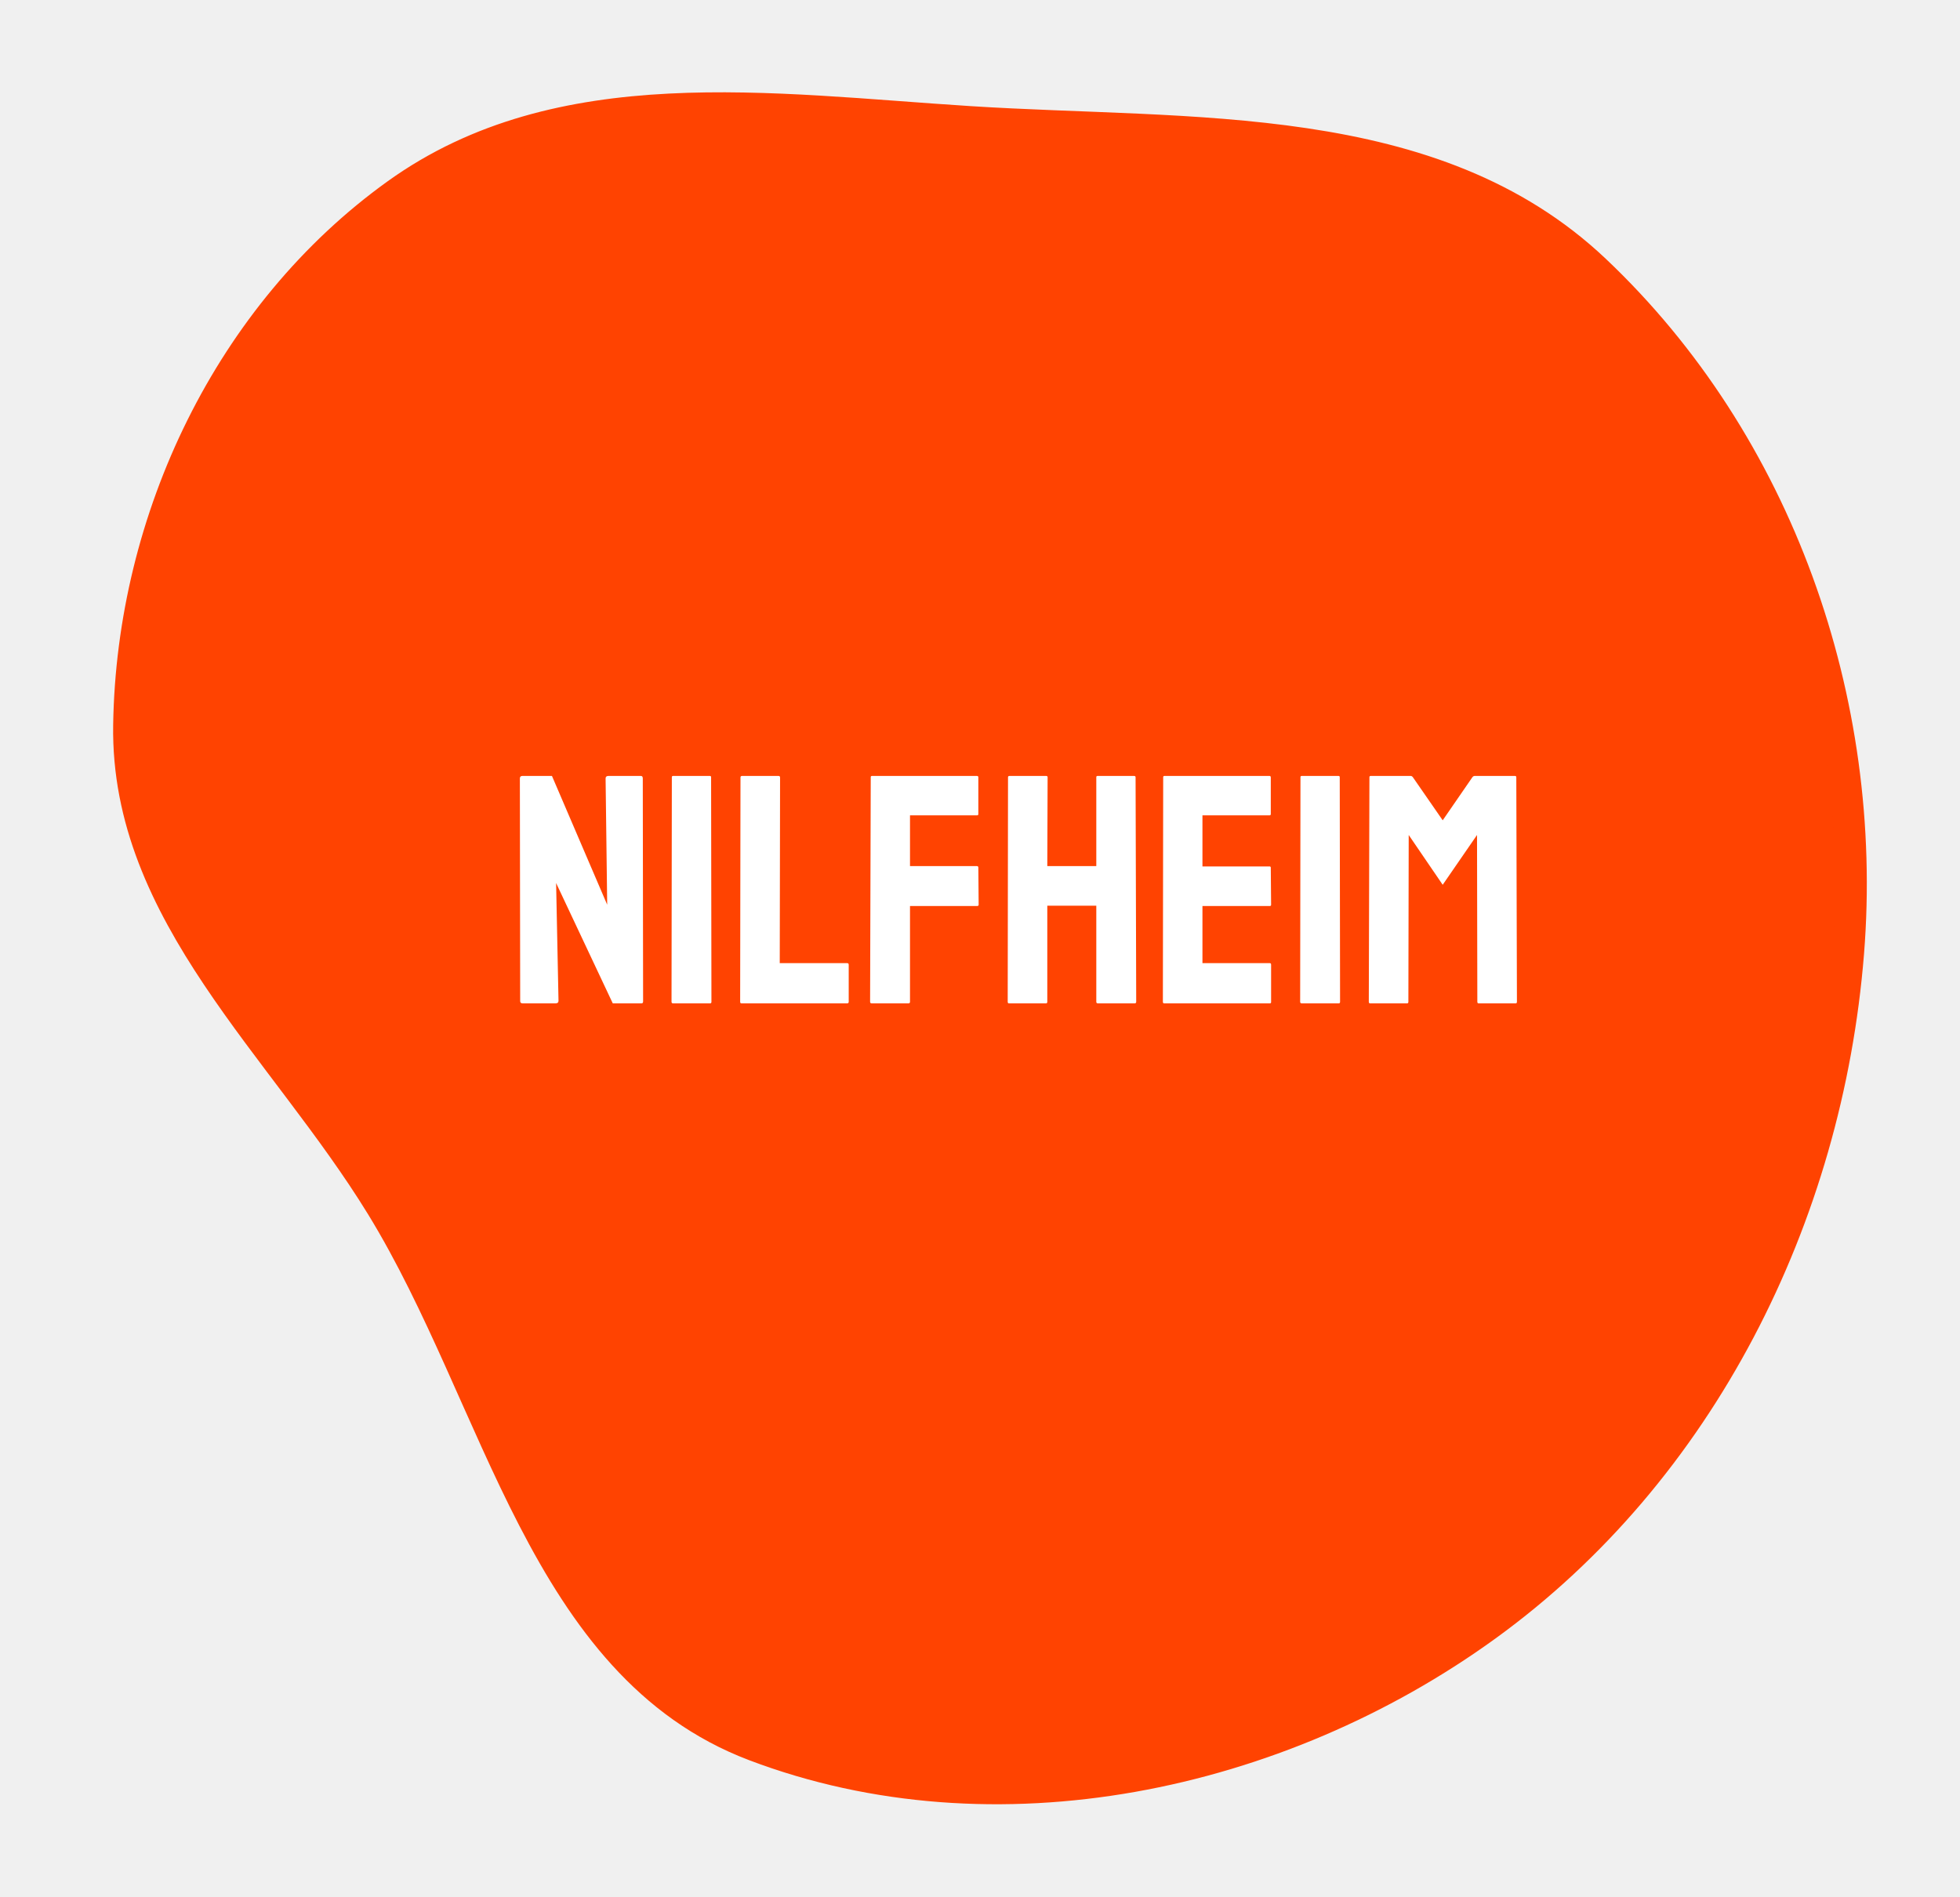
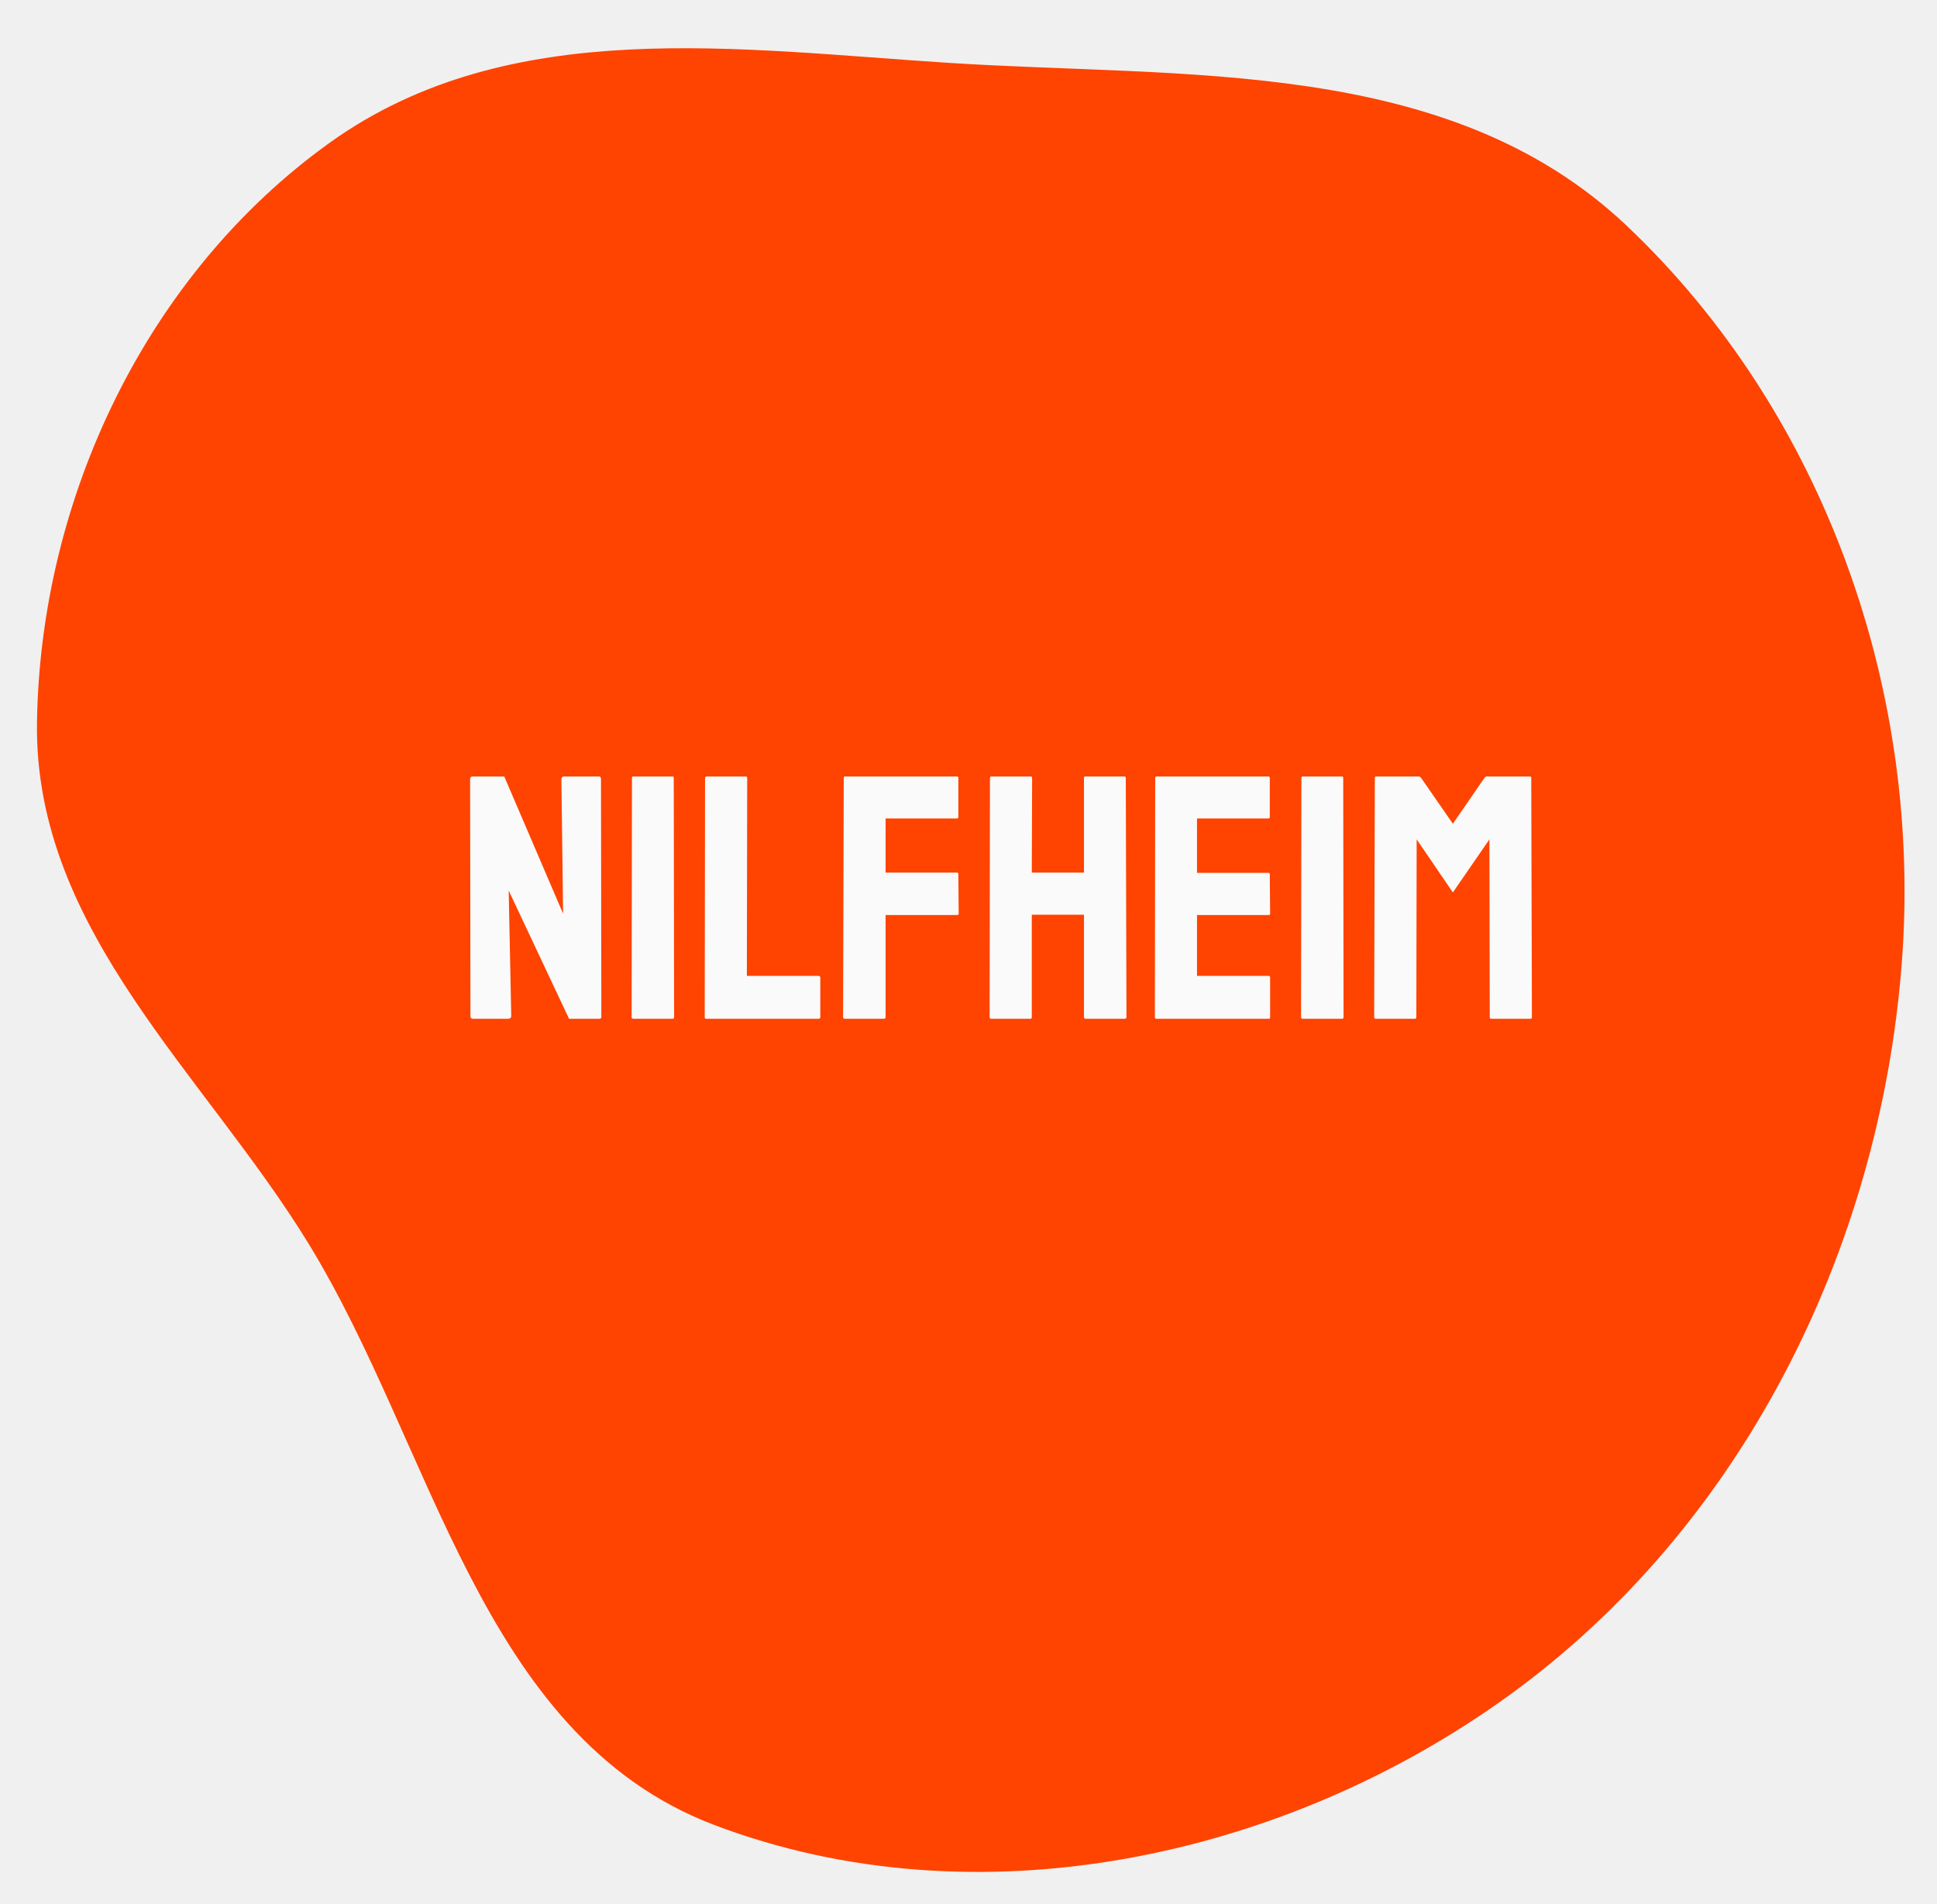
- <svg xmlns="http://www.w3.org/2000/svg" width="125" height="121" viewBox="0 0 125 121" fill="none">
-   <path fill-rule="evenodd" clip-rule="evenodd" d="M61.836 7.767C76.01 8.669 91.375 7.447 101.717 17.228C113.377 28.257 119.167 44.709 117.881 60.778C116.534 77.624 108.435 93.811 94.799 103.693C81.493 113.336 63.441 117.151 48.121 111.334C34.615 106.205 31.906 89.292 24.326 76.93C18.053 66.7 8.033 58.286 8.217 46.256C8.419 33.097 14.66 20.017 25.315 12.369C35.705 4.911 49.111 6.958 61.836 7.767Z" fill="#FF4301" stroke="#FF4301" stroke-width="2" />
-   <path d="M35.425 64H33.338C33.23 64 33.175 63.953 33.175 63.858L33.155 49.656C33.155 49.547 33.209 49.493 33.318 49.493H35.201L38.724 57.708L38.622 49.656C38.622 49.547 38.683 49.493 38.805 49.493H40.872C40.953 49.493 40.994 49.547 40.994 49.656L41.014 63.878C41.014 63.959 40.98 64 40.913 64H39.08L35.466 56.324L35.619 63.837C35.619 63.946 35.554 64 35.425 64ZM45.29 64H42.928C42.861 64 42.827 63.966 42.827 63.898L42.847 49.574C42.847 49.52 42.874 49.493 42.928 49.493H45.27C45.324 49.493 45.351 49.52 45.351 49.574L45.372 63.898C45.372 63.966 45.345 64 45.29 64ZM54.025 64H47.286C47.231 64 47.204 63.966 47.204 63.898L47.225 49.594C47.225 49.526 47.258 49.493 47.326 49.493H49.648C49.715 49.493 49.749 49.526 49.749 49.594L49.729 61.434H54.025C54.093 61.434 54.127 61.468 54.127 61.536V63.898C54.127 63.966 54.093 64 54.025 64ZM57.935 64H55.593C55.525 64 55.491 63.966 55.491 63.898L55.532 49.574C55.532 49.52 55.559 49.493 55.613 49.493H62.292C62.36 49.493 62.394 49.52 62.394 49.574V51.926C62.394 51.98 62.367 52.007 62.312 52.007H58.036V55.245H62.312C62.367 55.245 62.394 55.279 62.394 55.346L62.414 57.708C62.414 57.763 62.38 57.79 62.312 57.79H58.036V63.898C58.036 63.966 58.002 64 57.935 64ZM66.71 64H64.348C64.294 64 64.267 63.966 64.267 63.898L64.287 49.574C64.287 49.52 64.321 49.493 64.389 49.493H66.71C66.778 49.493 66.812 49.52 66.812 49.574L66.792 55.245H69.917V49.574C69.917 49.52 69.944 49.493 69.999 49.493H72.32C72.388 49.493 72.422 49.52 72.422 49.574L72.462 63.898C72.462 63.966 72.428 64 72.361 64H70.019C69.951 64 69.917 63.966 69.917 63.898V57.769H66.792V63.898C66.792 63.966 66.765 64 66.71 64ZM80.984 64H74.244C74.19 64 74.163 63.966 74.163 63.898L74.183 49.574C74.183 49.52 74.21 49.493 74.264 49.493H80.963C81.017 49.493 81.045 49.526 81.045 49.594V51.926C81.045 51.98 81.017 52.007 80.963 52.007H76.687V55.265H80.963C81.017 55.265 81.045 55.292 81.045 55.346L81.065 57.708C81.065 57.763 81.038 57.79 80.984 57.79H76.687V61.434H80.984C81.038 61.434 81.065 61.468 81.065 61.536V63.919C81.065 63.973 81.038 64 80.984 64ZM85.382 64H83.02C82.952 64 82.918 63.966 82.918 63.898L82.938 49.574C82.938 49.52 82.965 49.493 83.02 49.493H85.361C85.416 49.493 85.443 49.52 85.443 49.574L85.463 63.898C85.463 63.966 85.436 64 85.382 64ZM89.739 64H87.377C87.323 64 87.296 63.966 87.296 63.898L87.336 49.574C87.336 49.52 87.364 49.493 87.418 49.493H89.963C90.017 49.493 90.065 49.52 90.106 49.574L92.009 52.323L93.903 49.574C93.944 49.52 93.995 49.493 94.056 49.493H96.611C96.672 49.493 96.703 49.52 96.703 49.574L96.743 63.898C96.743 63.966 96.716 64 96.662 64H94.3C94.246 64 94.218 63.966 94.218 63.898L94.198 53.259L92.009 56.436L89.841 53.259L89.82 63.898C89.82 63.966 89.793 64 89.739 64Z" fill="white" />
+ <svg xmlns="http://www.w3.org/2000/svg" width="116" height="114" viewBox="0 0 116 114" fill="none">
+   <path fill-rule="evenodd" clip-rule="evenodd" d="M56.834 4.767C71.008 5.669 86.373 4.447 96.715 14.228C108.375 25.257 114.165 41.709 112.879 57.778C111.532 74.624 103.433 90.811 89.797 100.693C76.492 110.336 58.439 114.151 43.12 108.334C29.613 103.205 26.904 86.292 19.324 73.93C13.051 63.7 3.031 55.286 3.215 43.256C3.417 30.097 9.658 17.017 20.313 9.369C30.703 1.911 44.109 3.958 56.834 4.767Z" fill="#FF4301" stroke="#FF4301" stroke-width="2" />
+   <path d="M30.423 61H28.336C28.228 61 28.173 60.953 28.173 60.858L28.153 46.656C28.153 46.547 28.207 46.493 28.316 46.493H30.199L33.722 54.708L33.62 46.656C33.62 46.547 33.681 46.493 33.803 46.493H35.87C35.951 46.493 35.992 46.547 35.992 46.656L36.012 60.878C36.012 60.959 35.978 61 35.911 61H34.078L30.464 53.324L30.617 60.837C30.617 60.946 30.552 61 30.423 61ZM40.288 61H37.926C37.858 61 37.825 60.966 37.825 60.898L37.845 46.574C37.845 46.52 37.872 46.493 37.926 46.493H40.268C40.322 46.493 40.349 46.52 40.349 46.574L40.37 60.898C40.37 60.966 40.343 61 40.288 61ZM49.023 61H42.284C42.229 61 42.202 60.966 42.202 60.898L42.223 46.594C42.223 46.526 42.257 46.493 42.324 46.493H44.646C44.714 46.493 44.747 46.526 44.747 46.594L44.727 58.434H49.023C49.091 58.434 49.125 58.468 49.125 58.536V60.898C49.125 60.966 49.091 61 49.023 61ZM52.933 61H50.591C50.523 61 50.489 60.966 50.489 60.898L50.53 46.574C50.53 46.52 50.557 46.493 50.611 46.493H57.29C57.358 46.493 57.392 46.52 57.392 46.574V48.926C57.392 48.98 57.365 49.007 57.31 49.007H53.035V52.245H57.31C57.365 52.245 57.392 52.279 57.392 52.346L57.412 54.708C57.412 54.763 57.378 54.79 57.31 54.79H53.035V60.898C53.035 60.966 53.001 61 52.933 61ZM61.708 61H59.346C59.292 61 59.265 60.966 59.265 60.898L59.285 46.574C59.285 46.52 59.319 46.493 59.387 46.493H61.708C61.776 46.493 61.81 46.52 61.81 46.574L61.79 52.245H64.915V46.574C64.915 46.52 64.942 46.493 64.997 46.493H67.318C67.386 46.493 67.42 46.52 67.42 46.574L67.46 60.898C67.46 60.966 67.427 61 67.359 61H65.017C64.949 61 64.915 60.966 64.915 60.898V54.769H61.79V60.898C61.79 60.966 61.763 61 61.708 61ZM75.982 61H69.242C69.188 61 69.161 60.966 69.161 60.898L69.181 46.574C69.181 46.52 69.208 46.493 69.262 46.493H75.961C76.016 46.493 76.043 46.526 76.043 46.594V48.926C76.043 48.98 76.016 49.007 75.961 49.007H71.685V52.265H75.961C76.016 52.265 76.043 52.292 76.043 52.346L76.063 54.708C76.063 54.763 76.036 54.79 75.982 54.79H71.685V58.434H75.982C76.036 58.434 76.063 58.468 76.063 58.536V60.919C76.063 60.973 76.036 61 75.982 61ZM80.38 61H78.018C77.95 61 77.916 60.966 77.916 60.898L77.936 46.574C77.936 46.52 77.963 46.493 78.018 46.493H80.359C80.414 46.493 80.441 46.52 80.441 46.574L80.461 60.898C80.461 60.966 80.434 61 80.38 61ZM84.737 61H82.375C82.321 61 82.294 60.966 82.294 60.898L82.334 46.574C82.334 46.52 82.362 46.493 82.416 46.493H84.961C85.015 46.493 85.063 46.52 85.103 46.574L87.007 49.323L88.901 46.574C88.942 46.52 88.993 46.493 89.054 46.493H91.609C91.67 46.493 91.701 46.52 91.701 46.574L91.741 60.898C91.741 60.966 91.714 61 91.66 61H89.298C89.244 61 89.216 60.966 89.216 60.898L89.196 50.259L87.007 53.436L84.839 50.259L84.819 60.898C84.819 60.966 84.791 61 84.737 61Z" fill="#FAFAFA" />
</svg>
